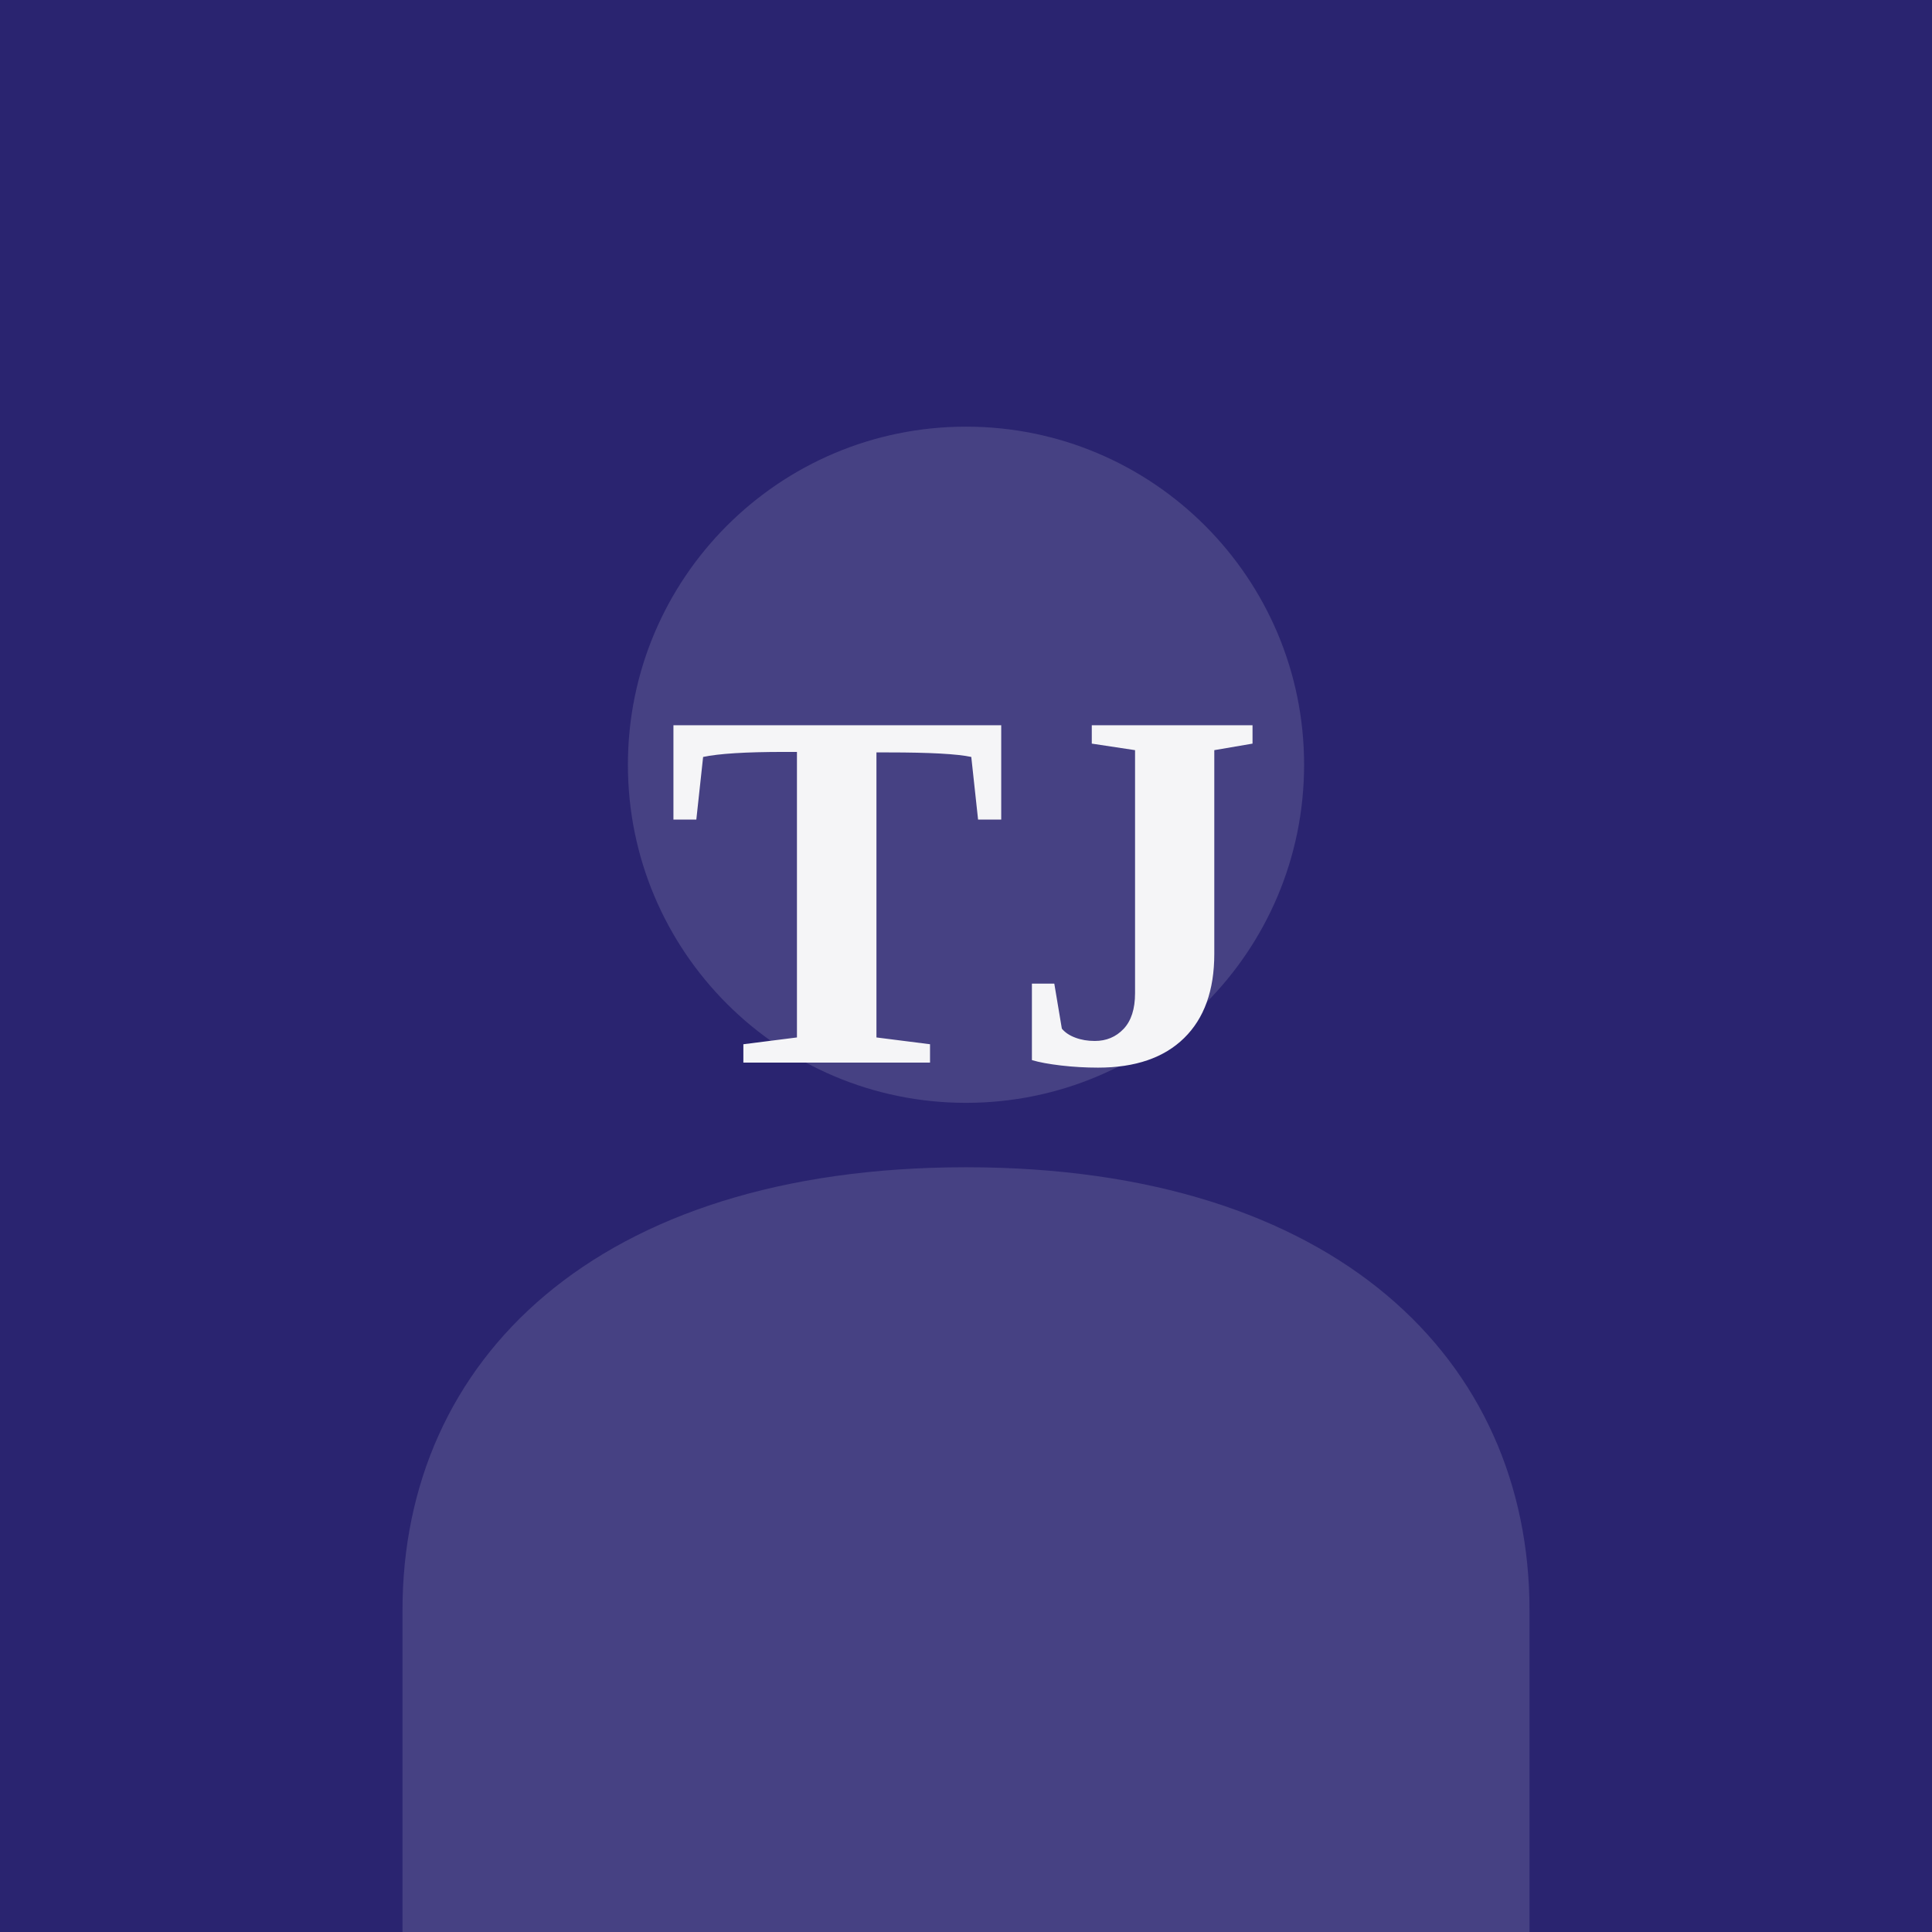
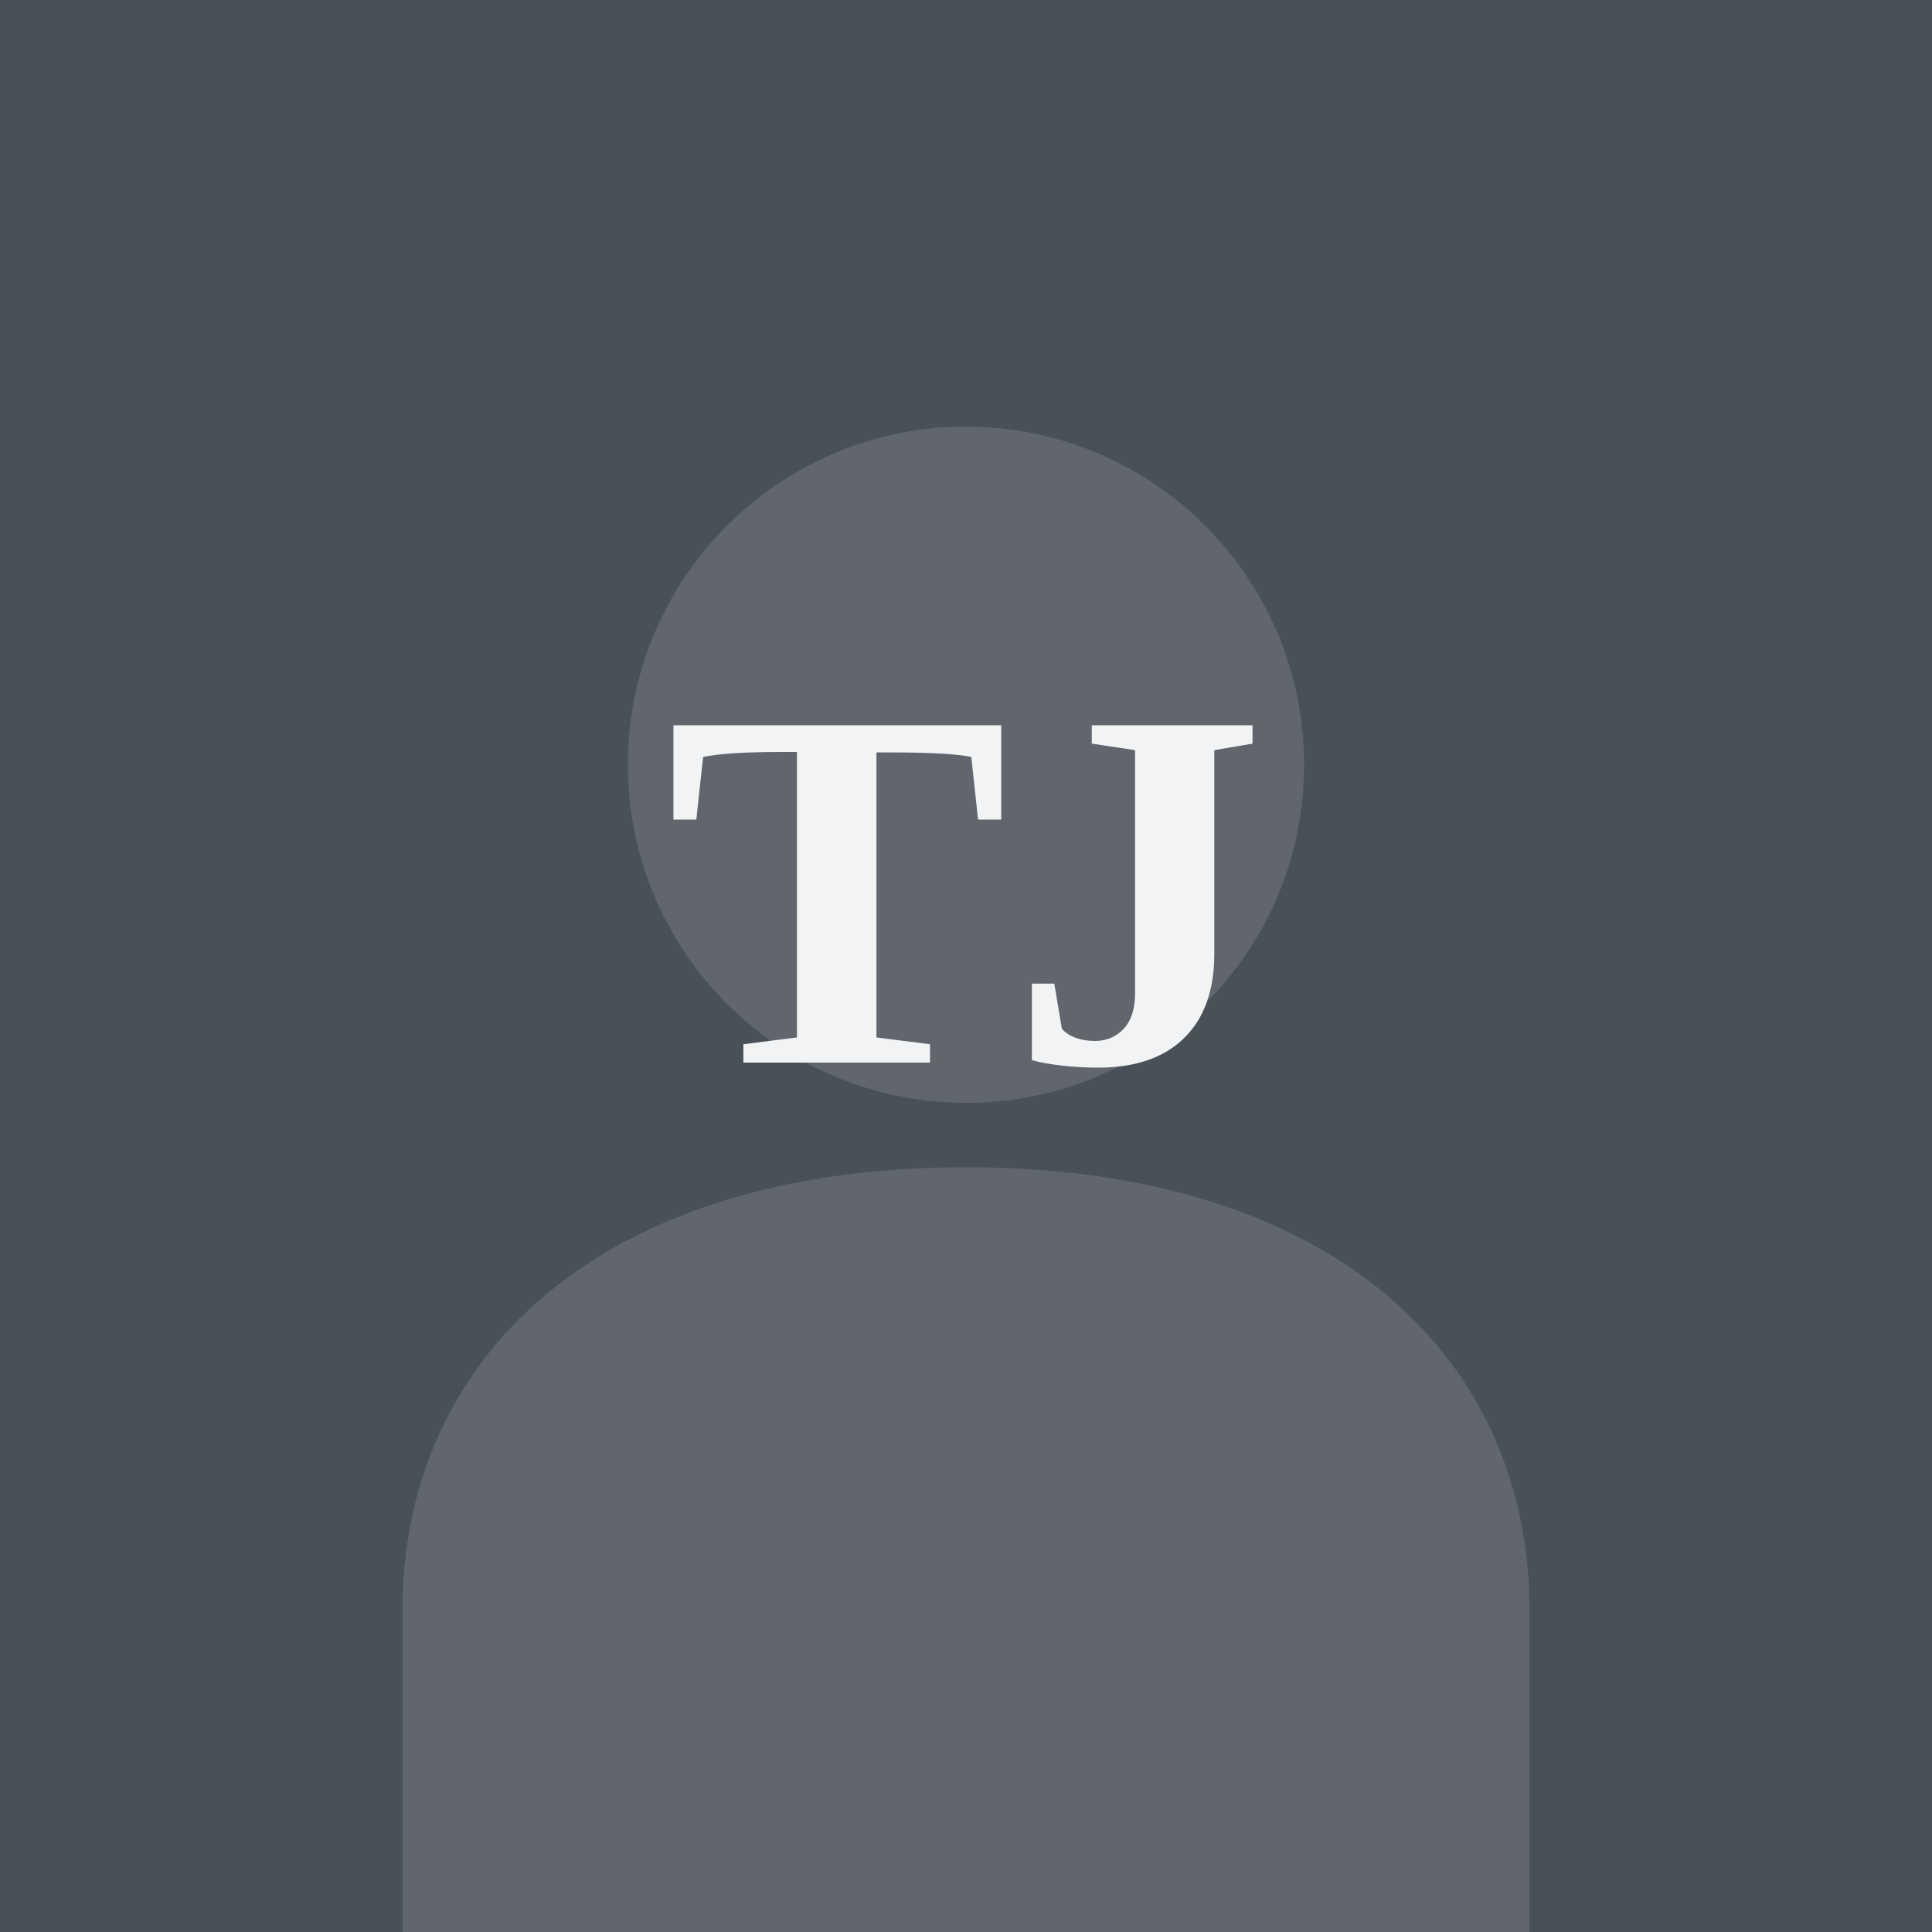
<svg xmlns="http://www.w3.org/2000/svg" width="240" height="240" viewBox="0 0 240 240">
-   <rect width="240" height="240" fill="#2a2470" />
-   <circle cx="120" cy="95" r="42" fill="#f5f5f7" opacity="0.14" />
-   <path d="M120 145 c-46 0 -70 24 -70 55 l0 40 l140 0 l0 -40 c0 -31 -24 -55 -70 -55 z" fill="#f5f5f7" opacity="0.14" />
-   <text x="120" y="132" text-anchor="middle" font-family="Georgia, 'Times New Roman', serif" font-size="64" fill="#f5f5f7" font-weight="600">TJ</text>
+   <rect width="240" height="240" fill="#4a5058" />
+   <circle cx="120" cy="95" r="42" fill="#f2f3f4" opacity="0.14" />
+   <path d="M120 145 c-46 0 -70 24 -70 55 l0 40 l140 0 l0 -40 c0 -31 -24 -55 -70 -55 z" fill="#f2f3f4" opacity="0.14" />
+   <text x="120" y="132" text-anchor="middle" font-family="Georgia, 'Times New Roman', serif" font-size="64" fill="#f2f3f4" font-weight="600">TJ</text>
</svg>
